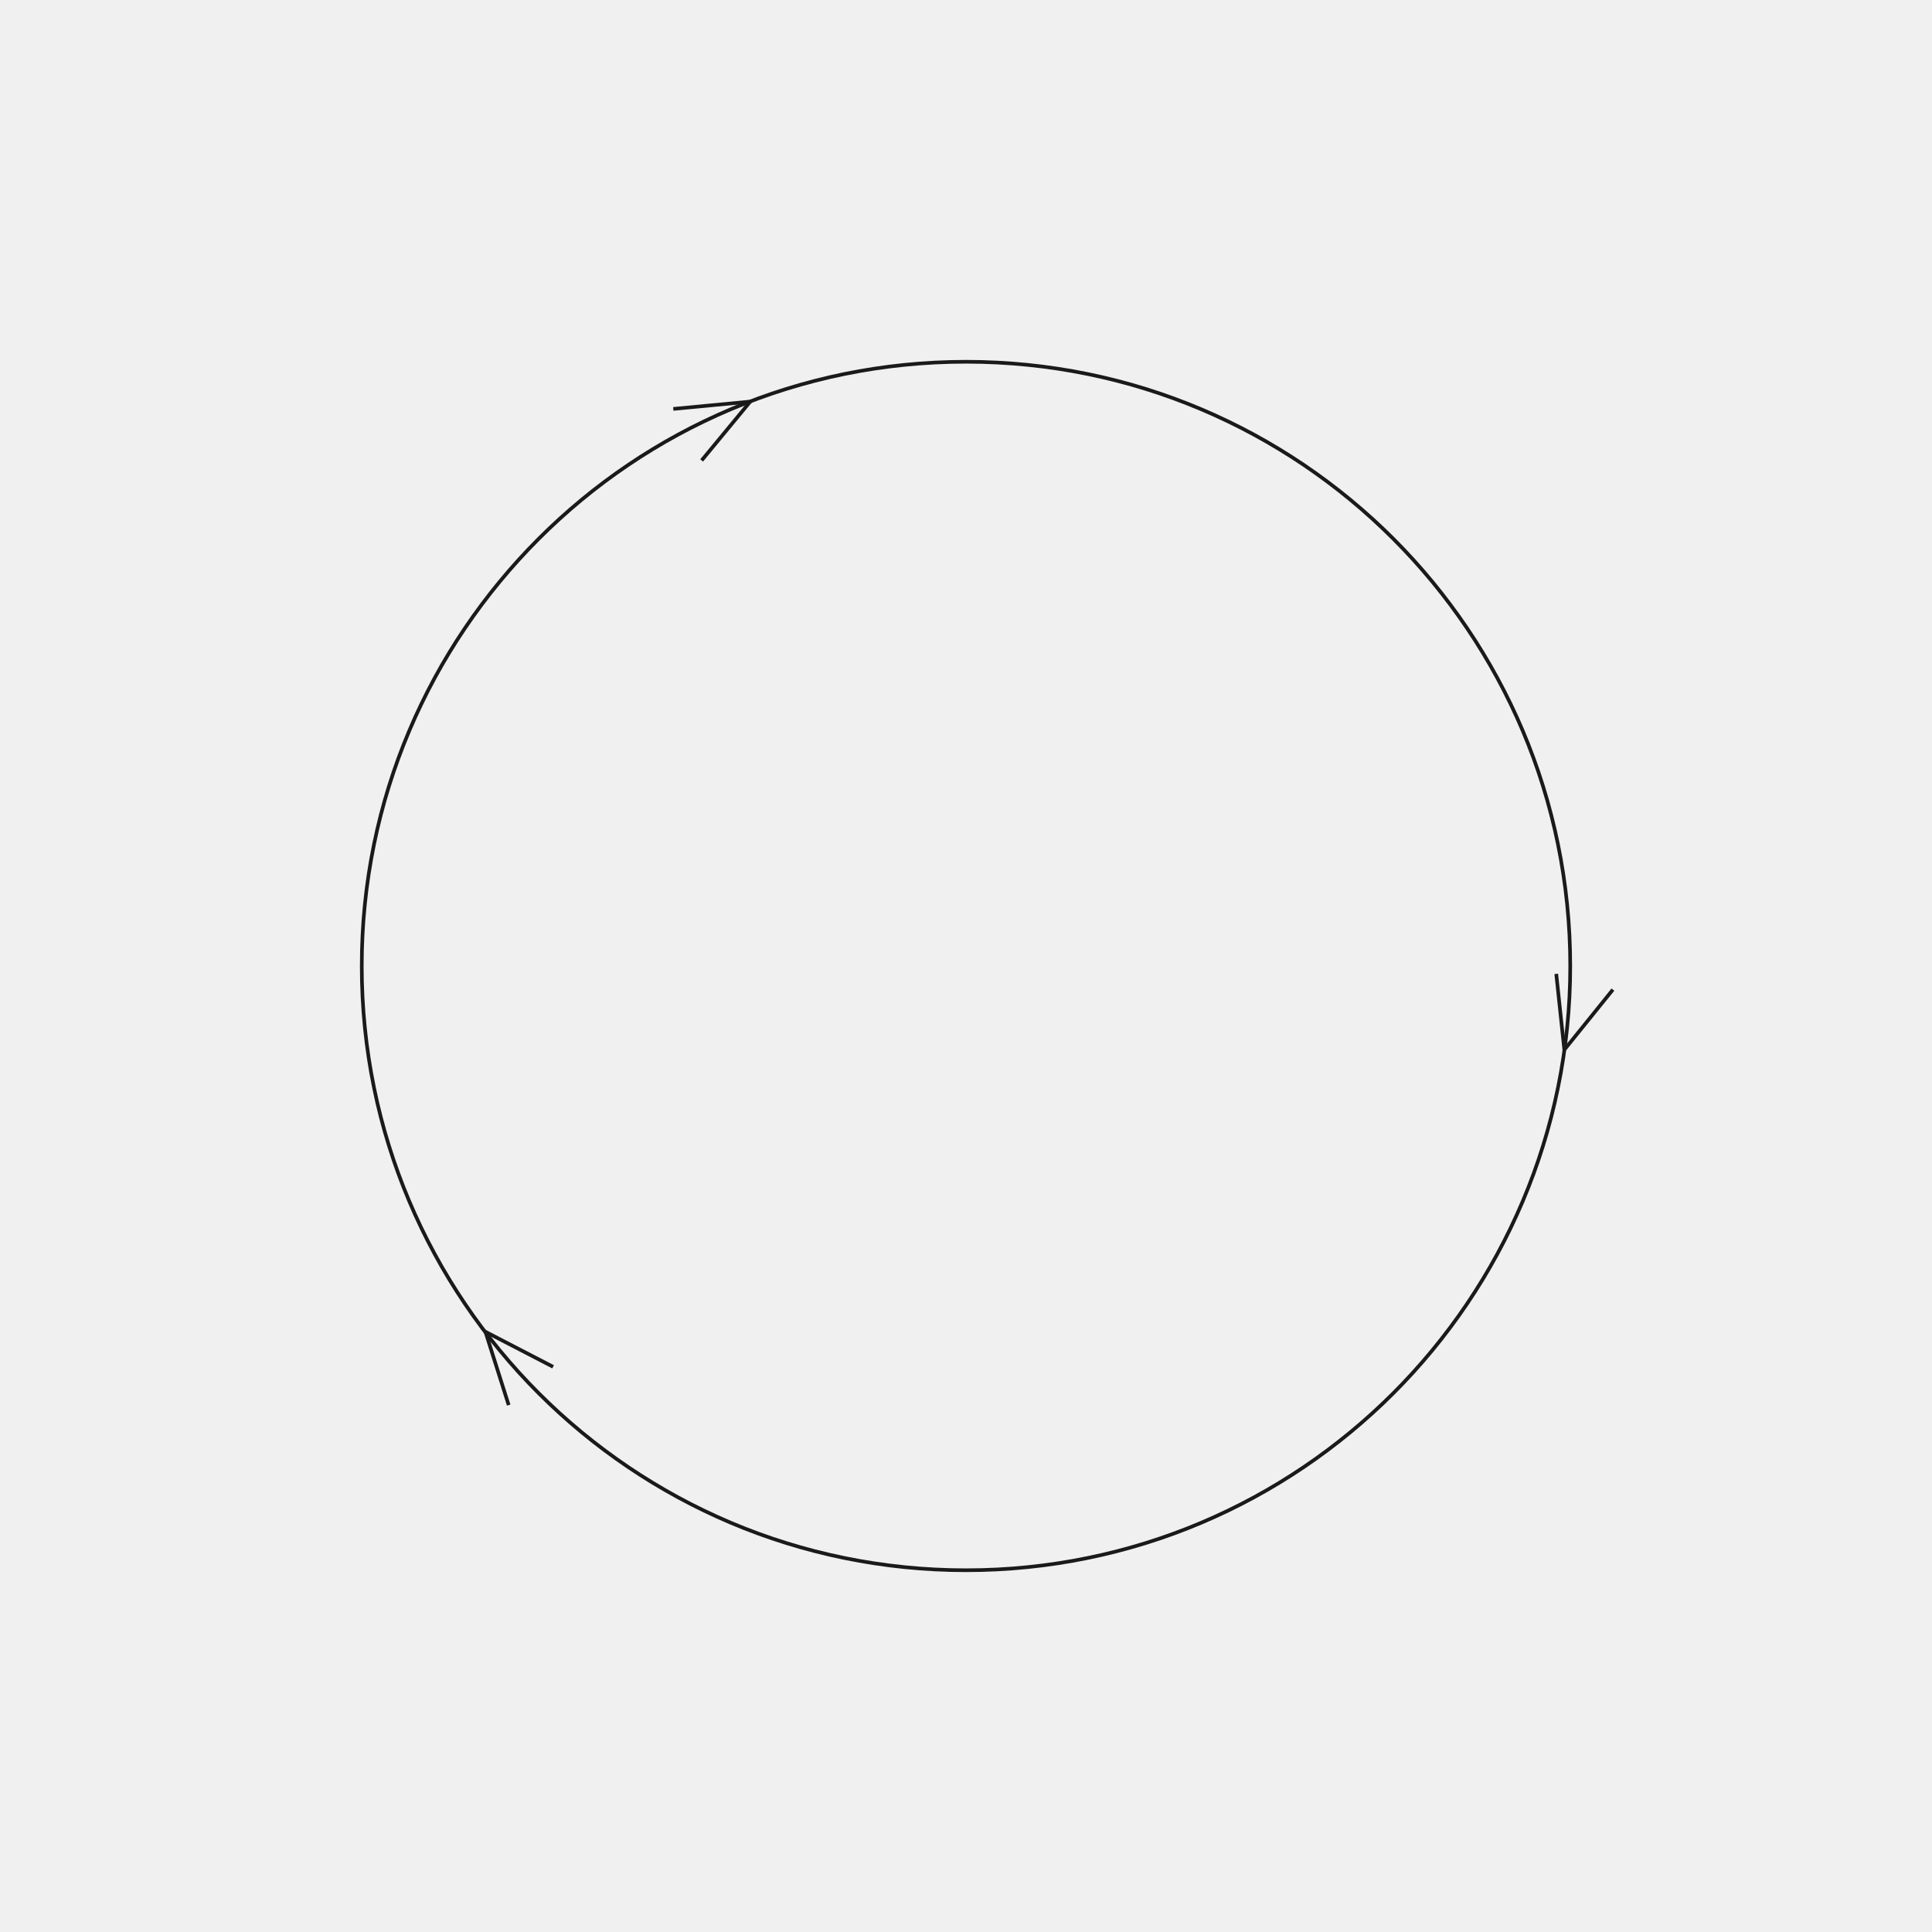
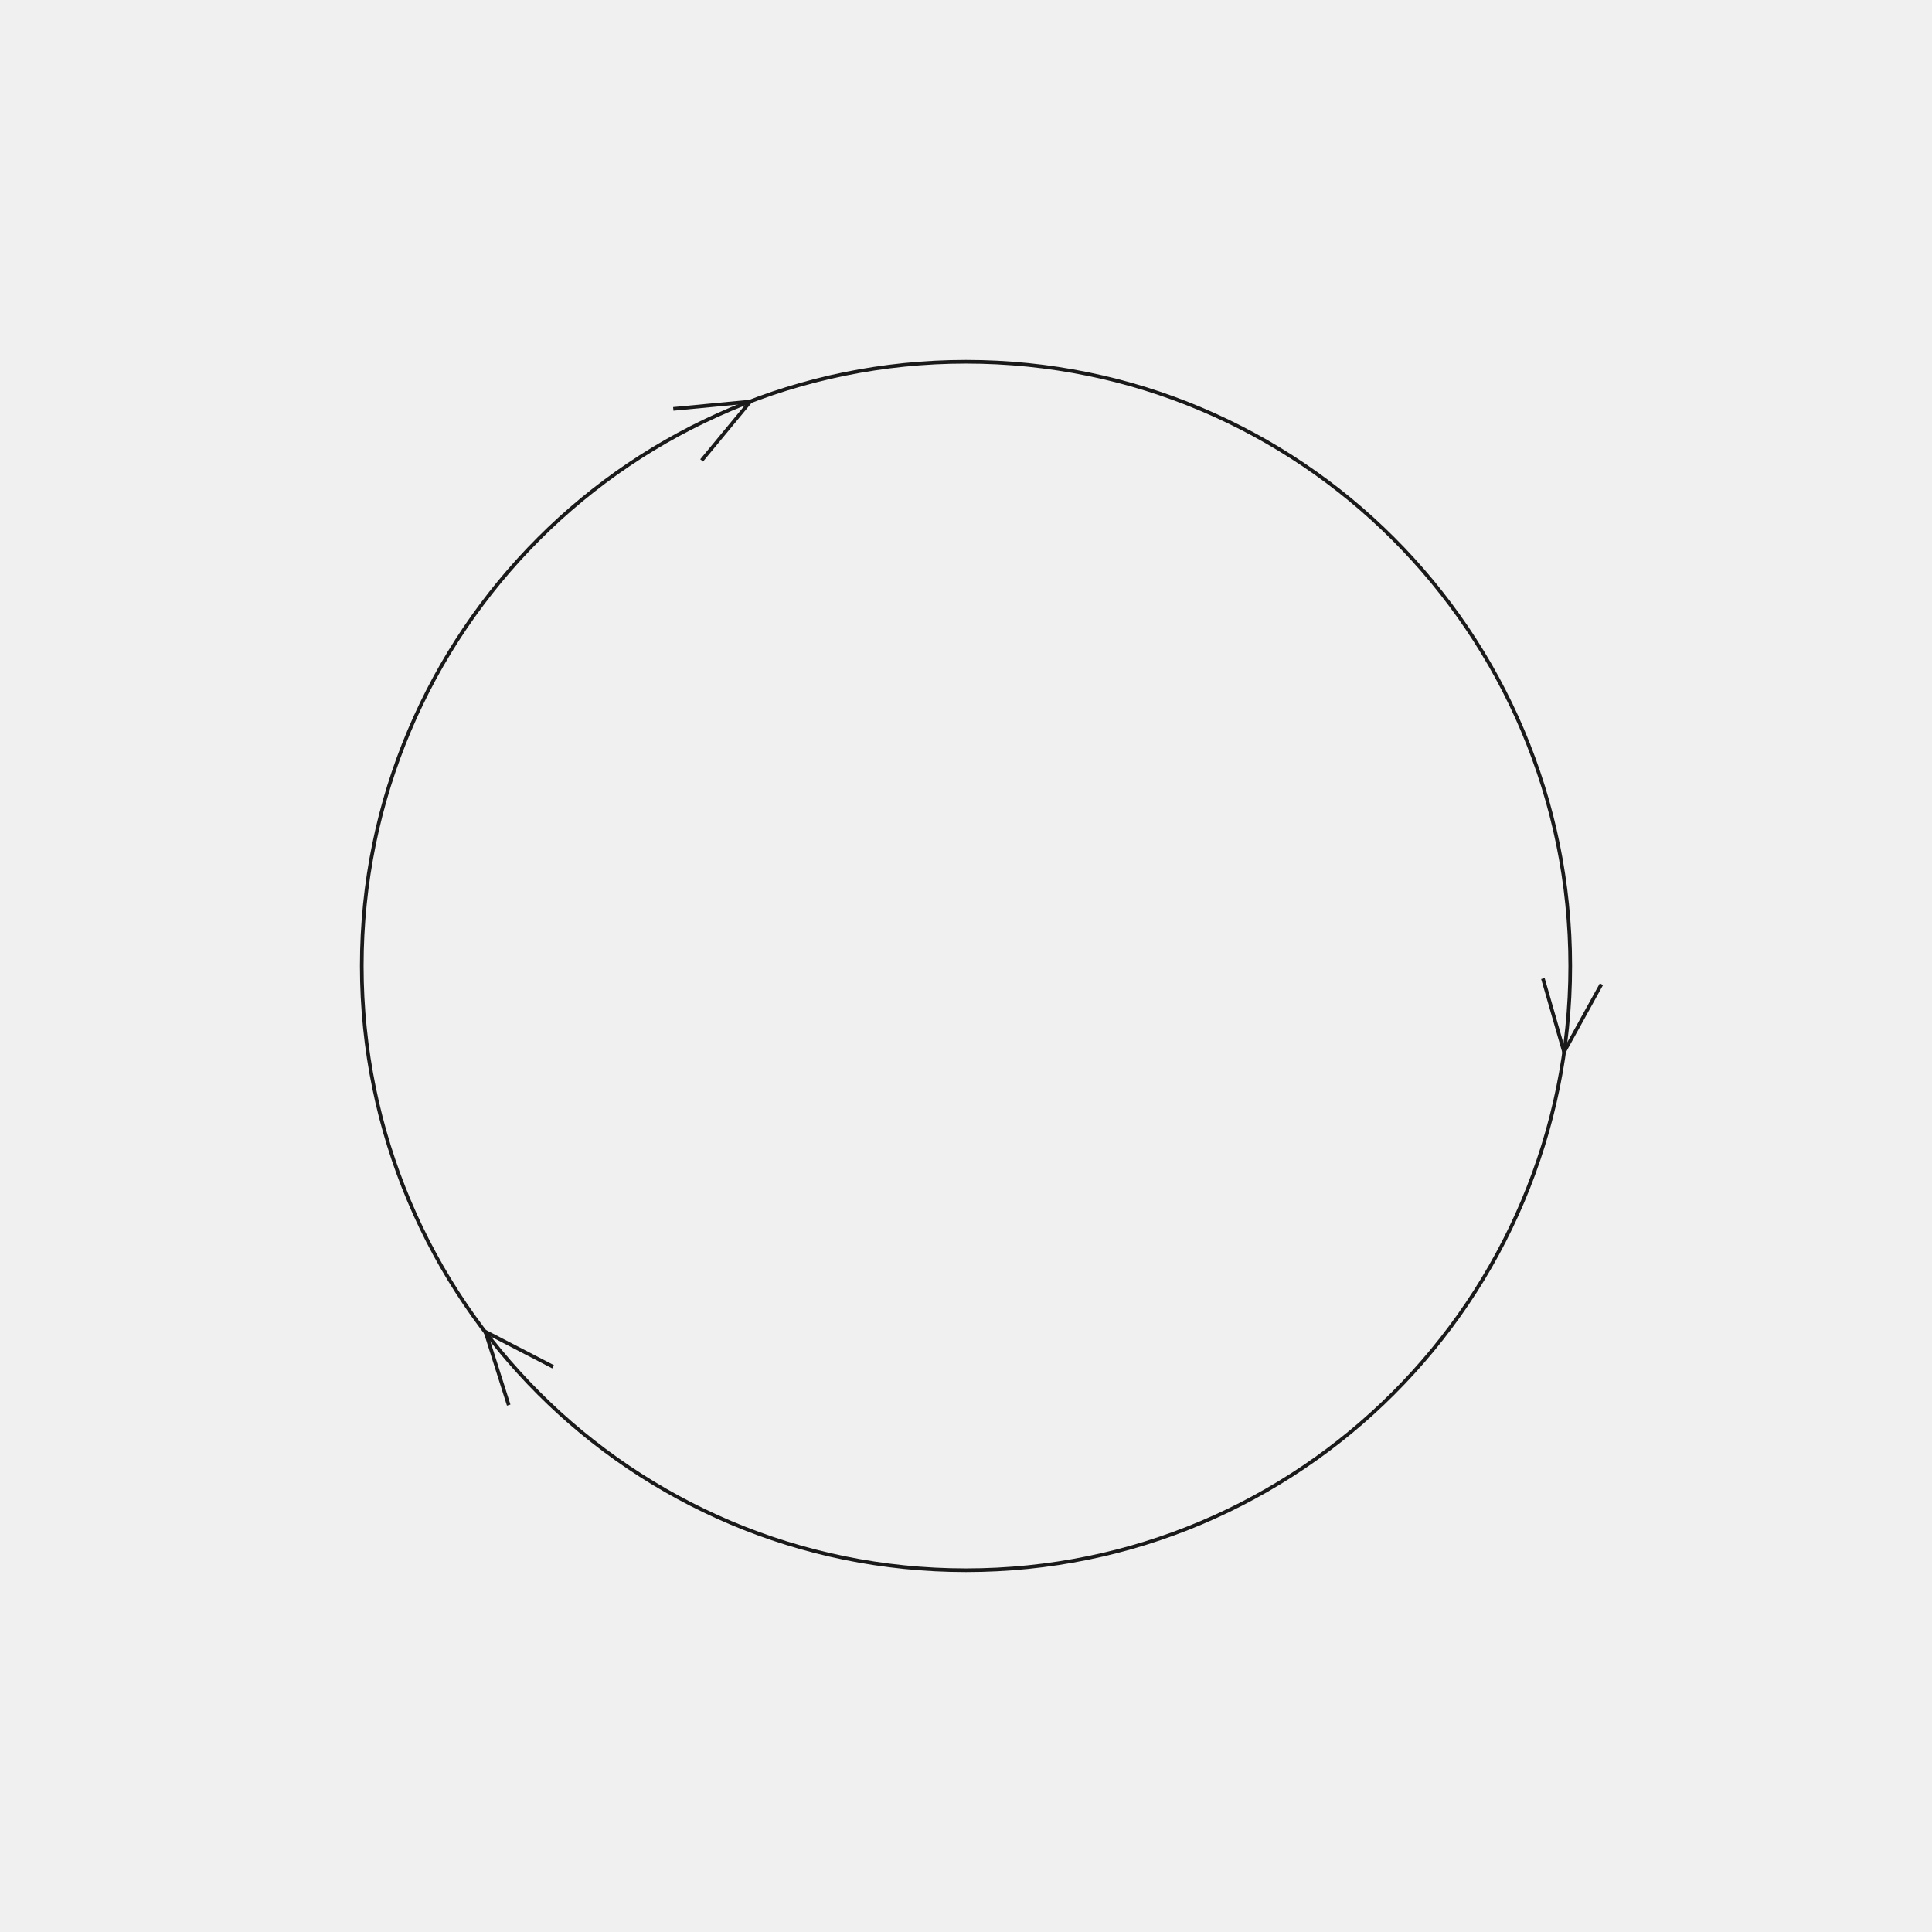
<svg xmlns="http://www.w3.org/2000/svg" id="Camada_1" viewBox="0 0 530 530" version="1.1" width="530" height="530" xml:space="preserve">
  <defs id="defs2113">
    <style id="style2102">.cls-1{clip-path:url(#clippath);}.cls-2,.cls-3{fill:none;}.cls-2,.cls-4,.cls-5,.cls-6,.cls-7{stroke-width:0px;}.cls-8{clip-path:url(#clippath-1);}.cls-9{clip-path:url(#clippath-2);}.cls-3{stroke:#1a1a1a;stroke-miterlimit:10;}.cls-4{fill:#73ad24;}.cls-5{fill:#662d80;}.cls-6{fill:#fff;}.cls-7{fill:#ed9118;}</style>
    <clipPath id="clippath">
      <circle class="cls-2" cx="309.51" cy="63.73" r="31.49" id="circle2104" />
    </clipPath>
    <clipPath id="clippath-1">
      <circle class="cls-2" cx="507.51" cy="386.73" r="31.49" id="circle2107" />
    </clipPath>
    <clipPath id="clippath-2">
      <circle class="cls-2" cx="92.51" cy="387.73" r="31.49" id="circle2110" />
    </clipPath>
    <style id="style1875">.cls-1{clip-path:url(#clippath);}.cls-2,.cls-3{fill:none;}.cls-2,.cls-4,.cls-5,.cls-6,.cls-7{stroke-width:0px;}.cls-8{clip-path:url(#clippath-1);}.cls-9{clip-path:url(#clippath-2);}.cls-3{stroke:#1a1a1a;stroke-miterlimit:10;}.cls-4{fill:#73ad24;}.cls-5{fill:#662d80;}.cls-6{fill:#fff;}.cls-7{fill:#ed9118;}</style>
    <clipPath id="clippath-29">
      <circle class="cls-2" cx="309.51" cy="63.73" r="31.49" id="circle1877" />
    </clipPath>
    <clipPath id="clippath-1-5">
      <circle class="cls-2" cx="507.51" cy="386.73" r="31.49" id="circle1880" />
    </clipPath>
    <clipPath id="clippath-2-5">
      <circle class="cls-2" cx="92.51" cy="387.73" r="31.49" id="circle1883" />
    </clipPath>
  </defs>
  <circle class="cls-3" cx="265" cy="265" r="165.76" id="circle1890" />
  <g id="g4063" transform="translate(-39.99997,-31.06429)">
    <line class="cls-3" x1="224.7" y1="143.24" x2="245.7" y2="141.24" id="line1892" />
    <line class="cls-3" x1="232.48" y1="157.37" x2="245.92" y2="141.11" id="line1894" />
  </g>
-   <g id="g4059" transform="translate(-28.61905,-40)">
+   <g id="g4059" transform="rotate(-10,218.1138,472.2847)">
    <line class="cls-3" x1="471.08" y1="311.48" x2="457.83" y2="327.89" id="line1896" />
    <line class="cls-3" x1="455.54" y1="307.16" x2="457.77" y2="328.14" id="line1898" />
  </g>
  <g id="g314" transform="translate(1.090238)">
    <line class="cls-3" x1="138.457" y1="385.457" x2="132.077" y2="365.347" id="line1900" />
    <line class="cls-3" x1="150.637" y1="374.95" x2="131.907" y2="365.25" id="line1902" />
  </g>
  <g class="cls-8" clip-path="url(#clippath-1)" id="g1946" transform="translate(-46.79952,-28.26001)">
    <path class="cls-6" d="m 588.06,326.06 c 10.04,0 15.5,5.46 15.5,15.59 v 4.93 c 0,10.13 -5.46,15.59 -15.5,15.59 h -4.14 v 25.54 h -9.33 v -61.64 h 13.47 z m -4.14,27.47 h 3.78 c 4.49,0 6.52,-2.38 6.52,-7.57 v -3.7 c 0,-5.2 -2.02,-7.57 -6.52,-7.57 h -3.78 z" id="path1942" />
    <path class="cls-6" d="m 580.79,400.94 c 1.2,0 2.24,0.22 3.13,0.66 0.89,0.44 1.58,1.06 2.08,1.87 0.5,0.81 0.75,1.77 0.75,2.87 0,1.1 -0.25,2.07 -0.75,2.87 -0.5,0.8 -1.2,1.43 -2.08,1.87 -0.88,0.44 -1.93,0.66 -3.13,0.66 h -4.11 v 6.93 h -2.15 v -17.73 z m -0.32,8.79 c 1.39,0 2.42,-0.29 3.06,-0.87 0.64,-0.58 0.97,-1.42 0.97,-2.51 0,-1.09 -0.32,-1.95 -0.97,-2.52 -0.65,-0.57 -1.66,-0.86 -3.06,-0.86 h -3.79 v 6.77 h 3.79 z" id="path1944" />
  </g>
</svg>
